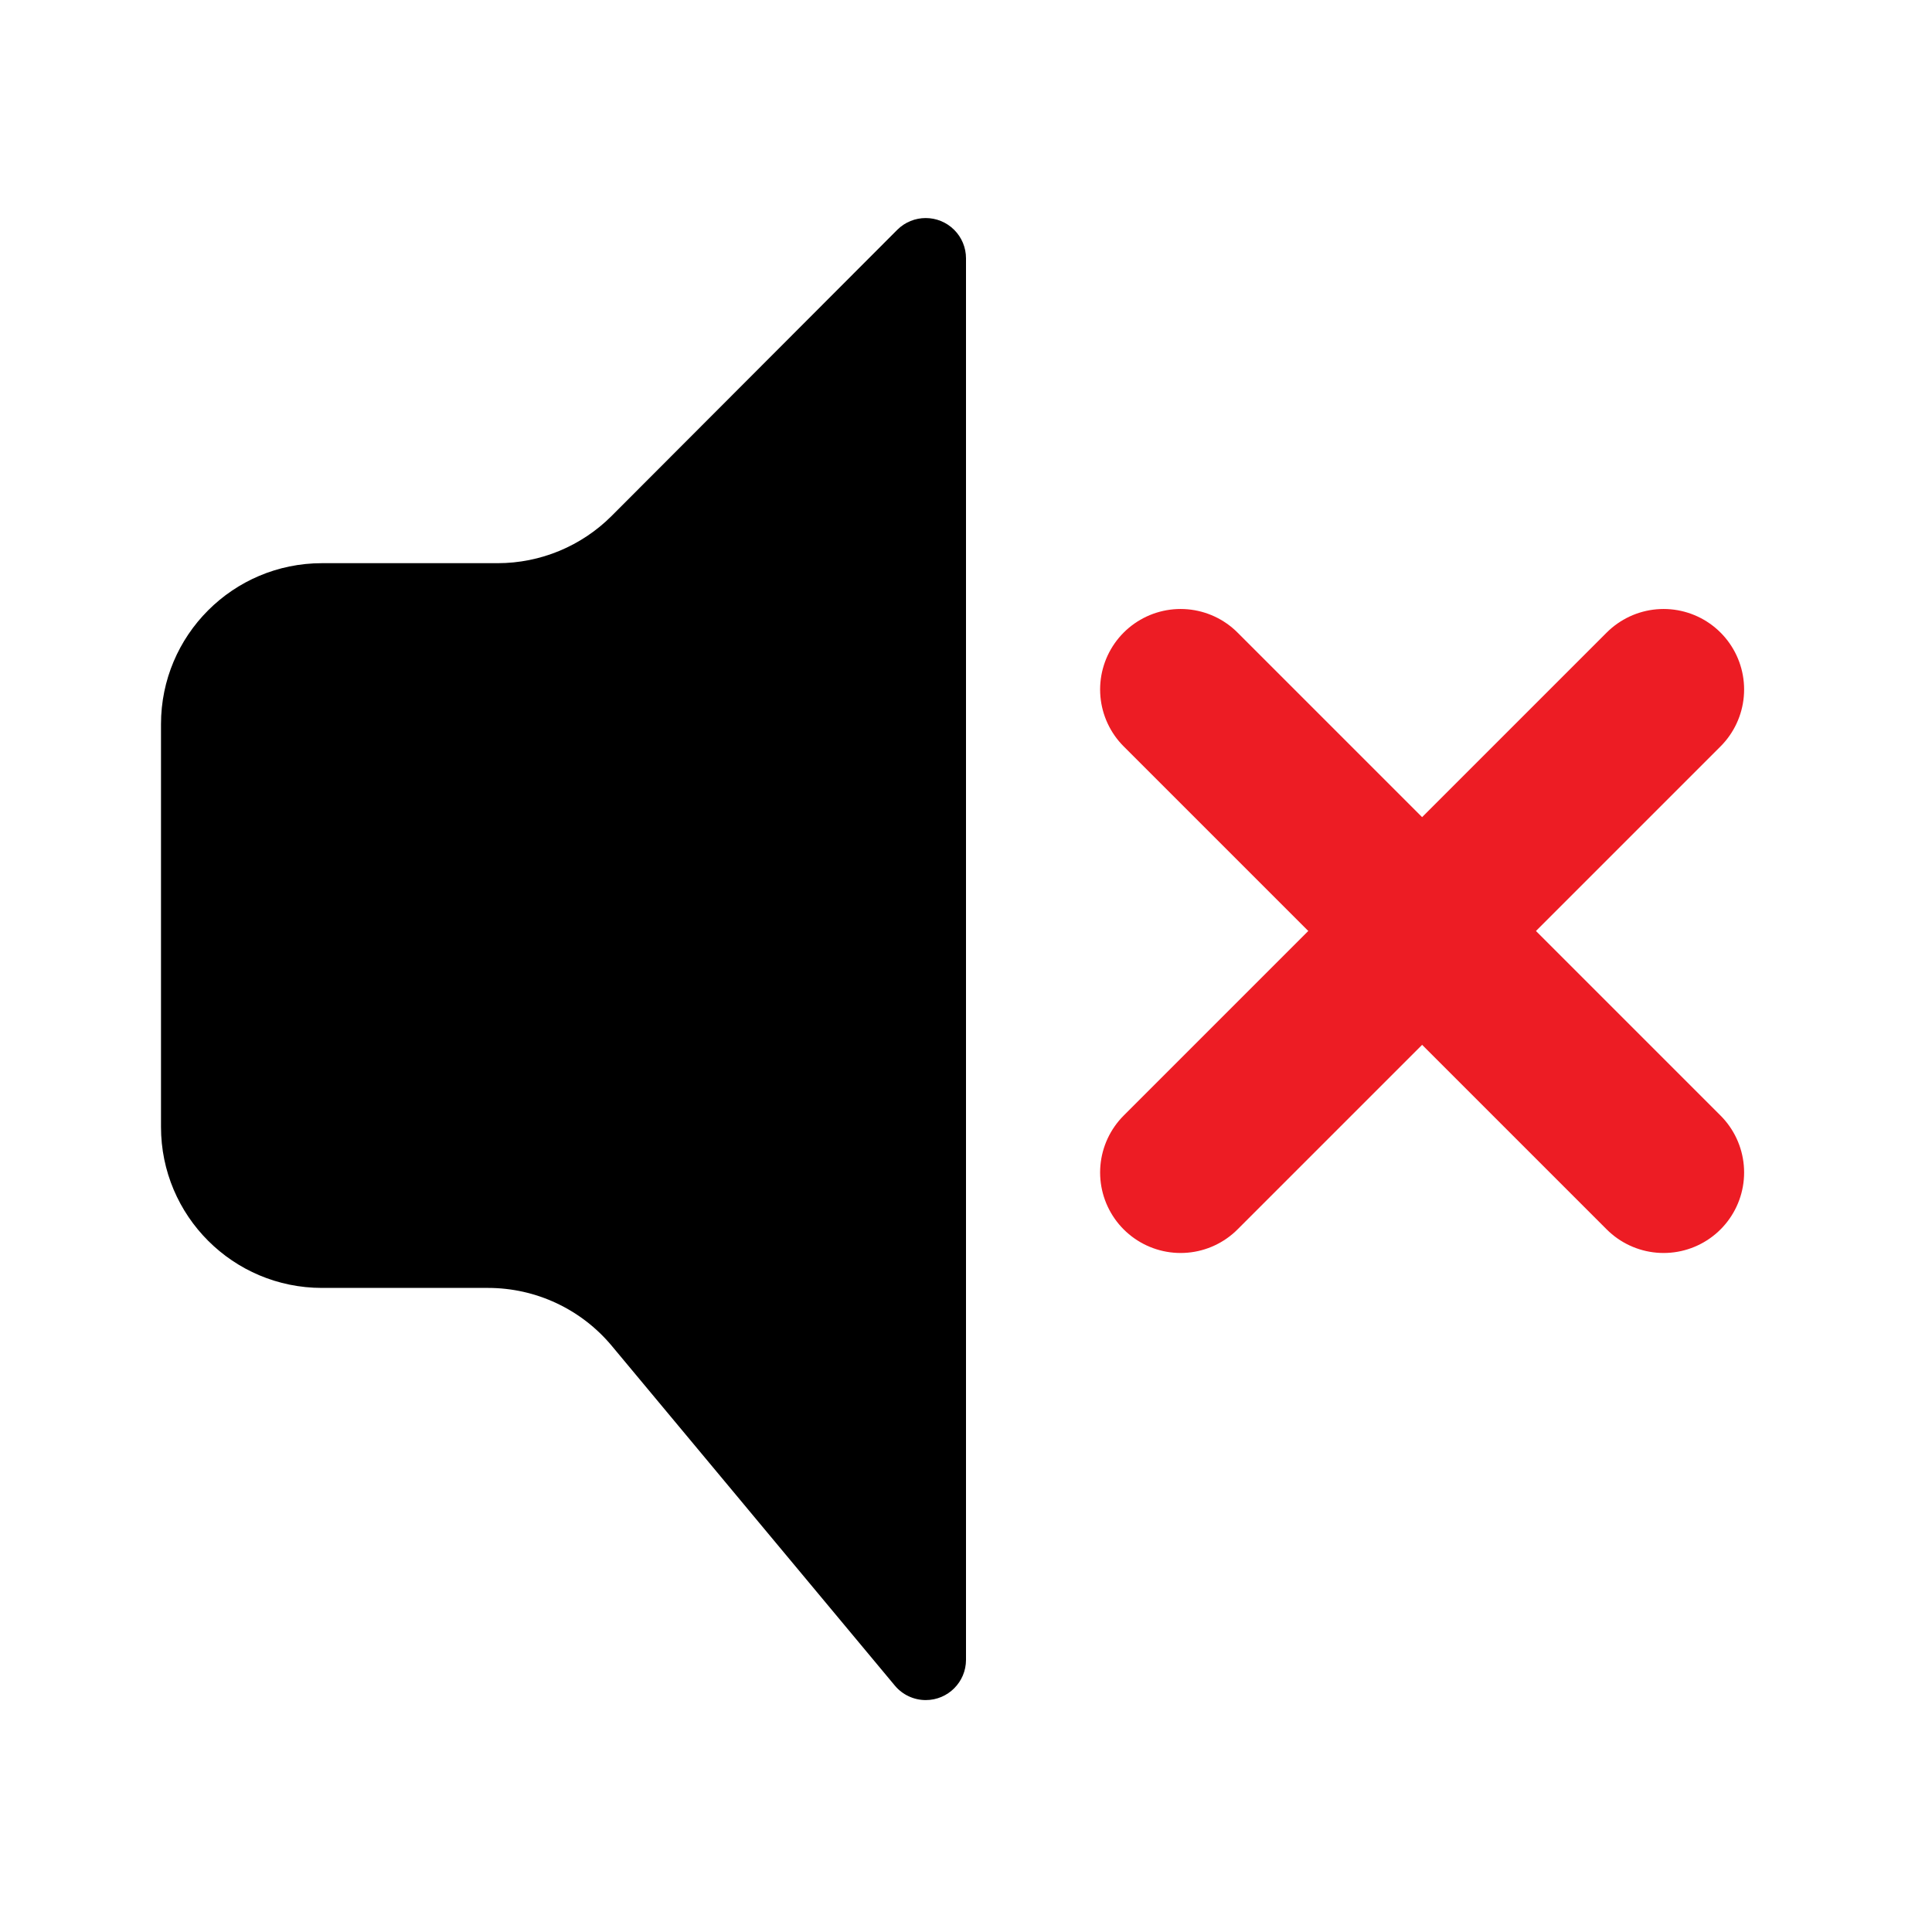
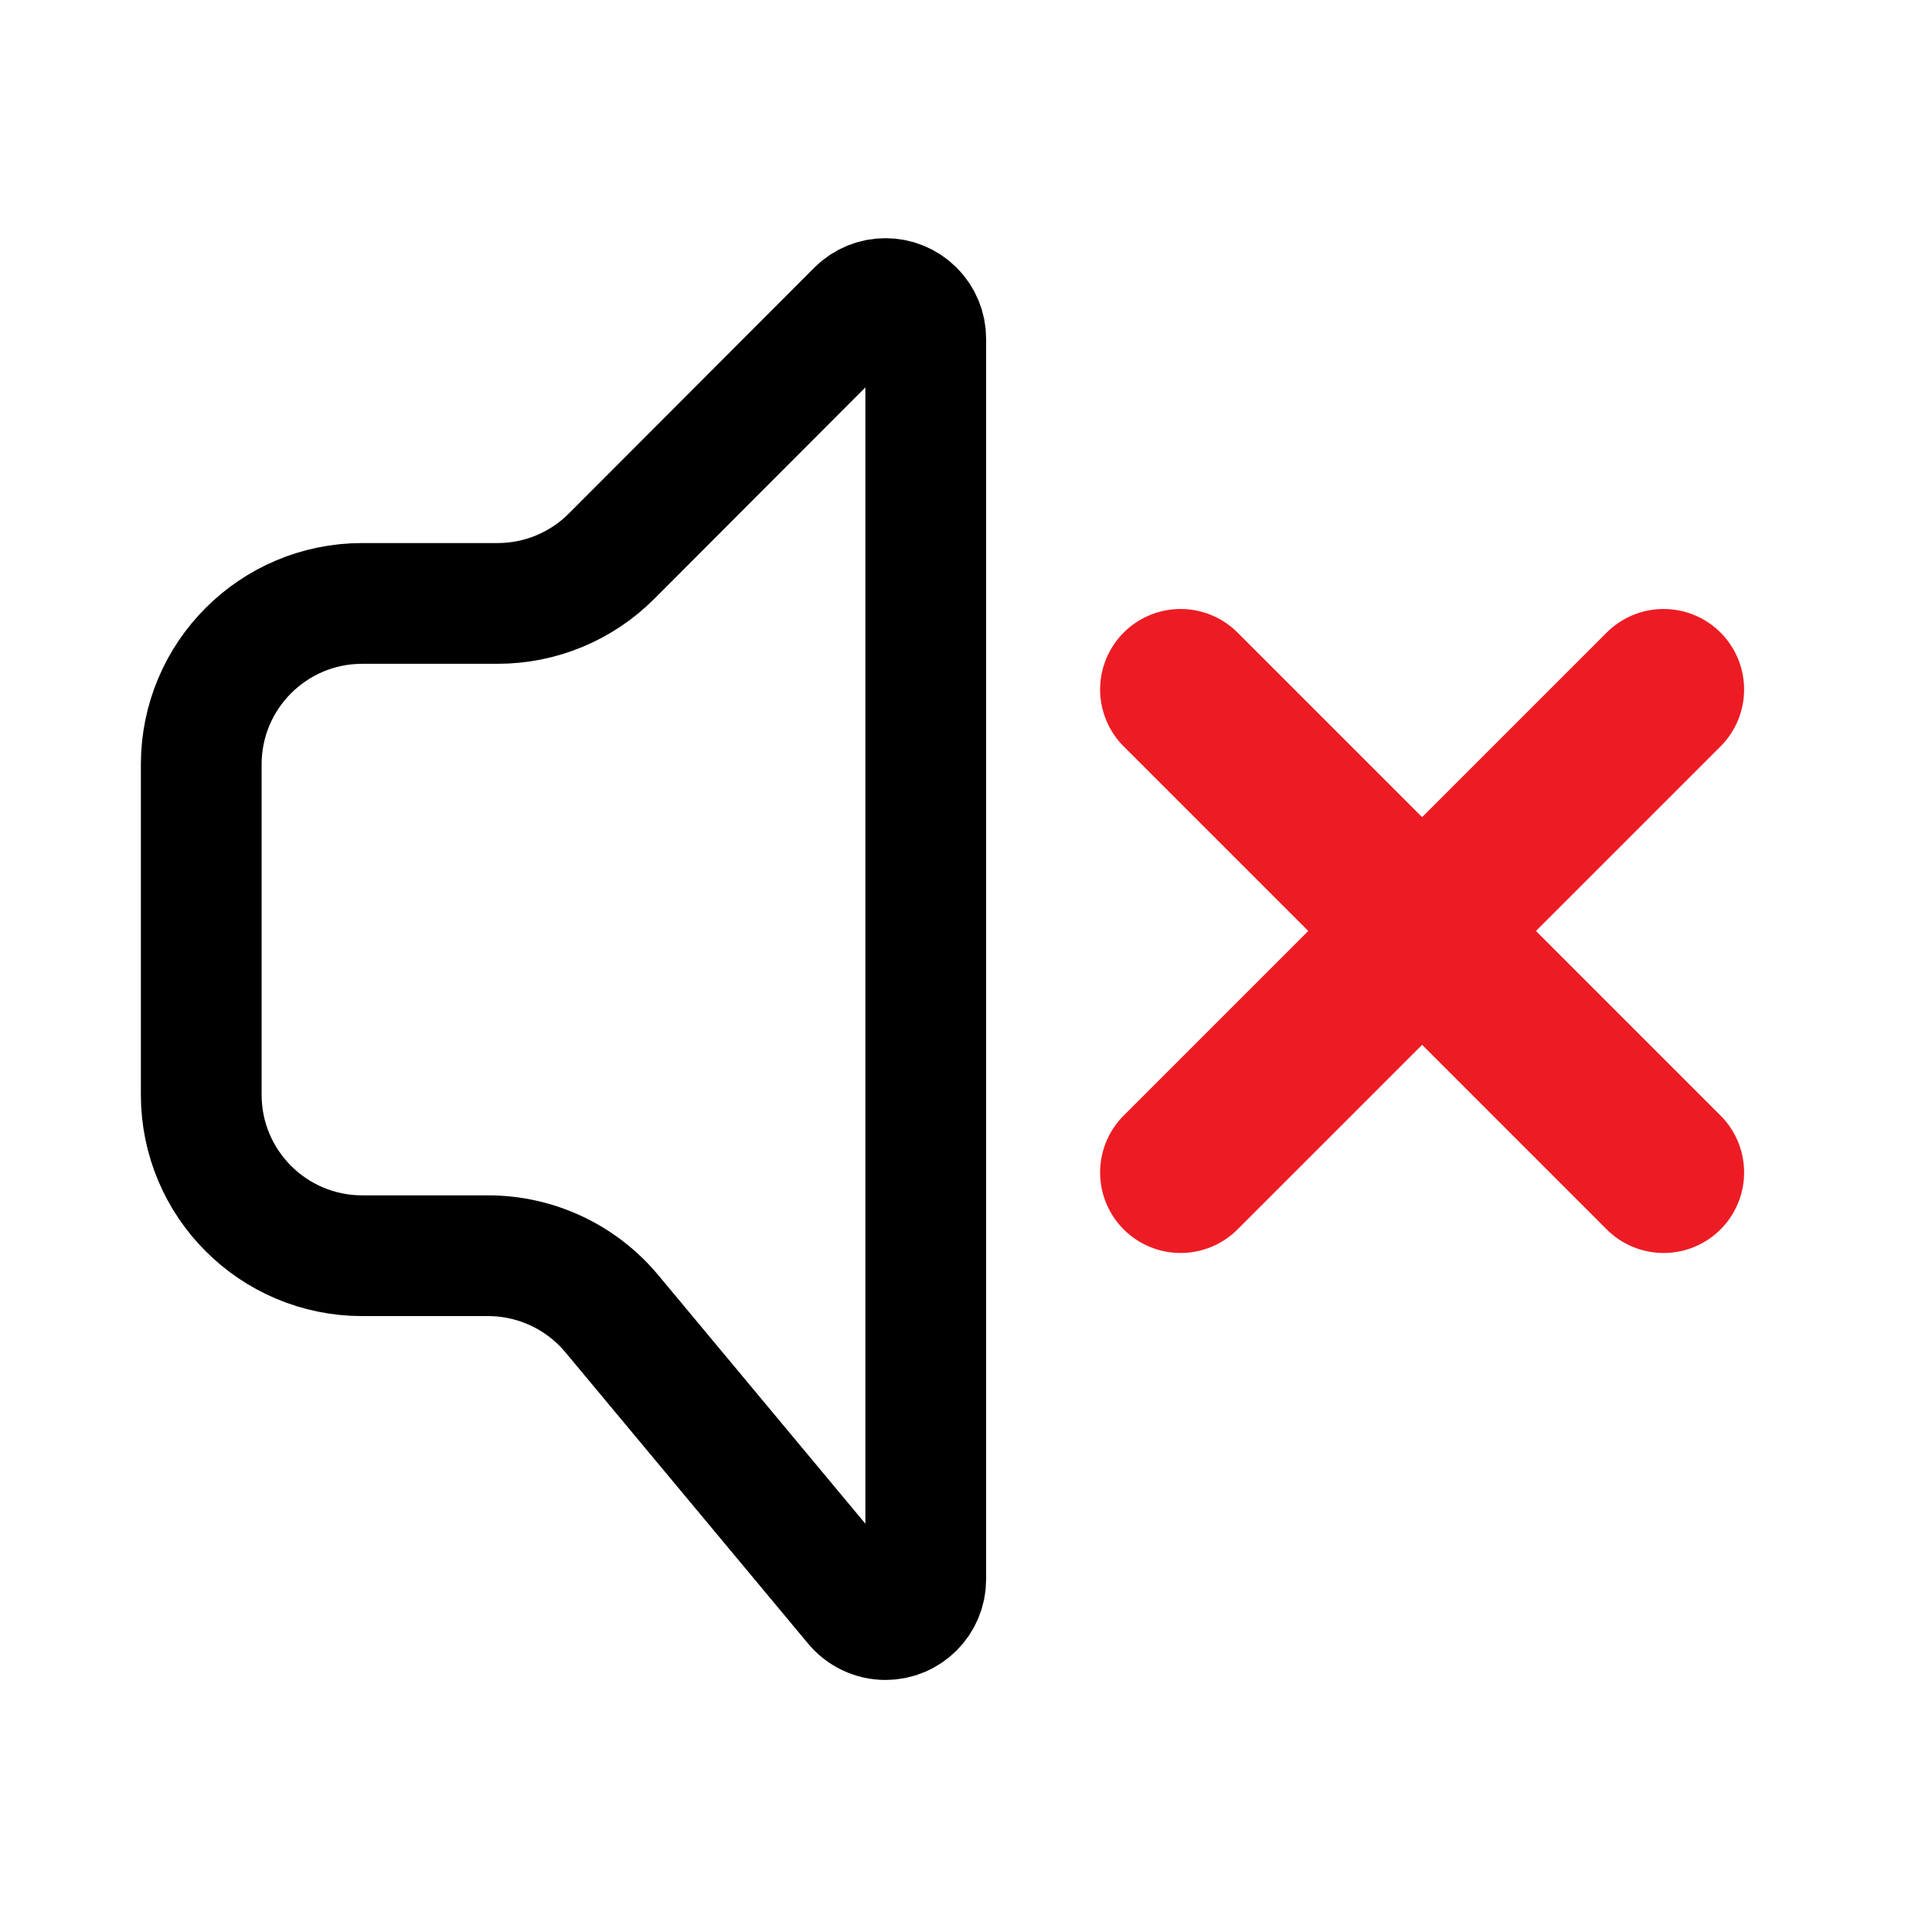
<svg xmlns="http://www.w3.org/2000/svg" width="24px" height="24px" viewBox="0 0 24 24" version="1.1">
  <g id="player-/-vol-muted" stroke="none" stroke-width="1" fill="none" fill-rule="evenodd">
    <line x1="14.666" y1="8.565" x2="20.666" y2="14.565" id="Stroke-4" stroke="#ED1C24" stroke-width="2" stroke-linecap="round" />
    <line x1="20.666" y1="8.565" x2="14.666" y2="14.565" id="Stroke-6" stroke="#ED1C24" stroke-width="2" stroke-linecap="round" />
-     <path d="M4,6.996 L6.183,6.996 C6.714,6.996 7.223,6.784 7.598,6.409 L11.146,2.855 C11.341,2.66 11.658,2.66 11.853,2.855 C11.947,2.948 12,3.076 12,3.208 L12,20.619 C12,20.895 11.776,21.119 11.5,21.119 C11.352,21.119 11.211,21.053 11.116,20.939 L7.6,16.719 C7.22,16.263 6.657,15.999 6.063,15.999 L4,15.999 C2.895,15.999 2,15.104 2,13.999 L2,8.996 C2,7.891 2.895,6.996 4,6.996 Z" id="Rectangle-Copy-2" fill="#000000" />
+     <path d="M4.5,7.496 L6.182,7.496 C6.713,7.496 7.222,7.285 7.597,6.909 L10.646,3.855 C10.841,3.66 11.158,3.66 11.353,3.855 C11.447,3.948 11.5,4.076 11.5,4.208 L11.5,19.619 C11.5,19.895 11.276,20.119 11,20.119 C10.852,20.119 10.711,20.053 10.616,19.939 L7.6,16.319 C7.22,15.863 6.657,15.599 6.063,15.599 L4.5,15.599 C3.395,15.599 2.5,14.704 2.5,13.599 L2.5,9.496 C2.5,8.391 3.395,7.496 4.5,7.496 Z" id="Rectangle-Copy-2" stroke="#000000" stroke-width="1.5" />
  </g>
</svg>
